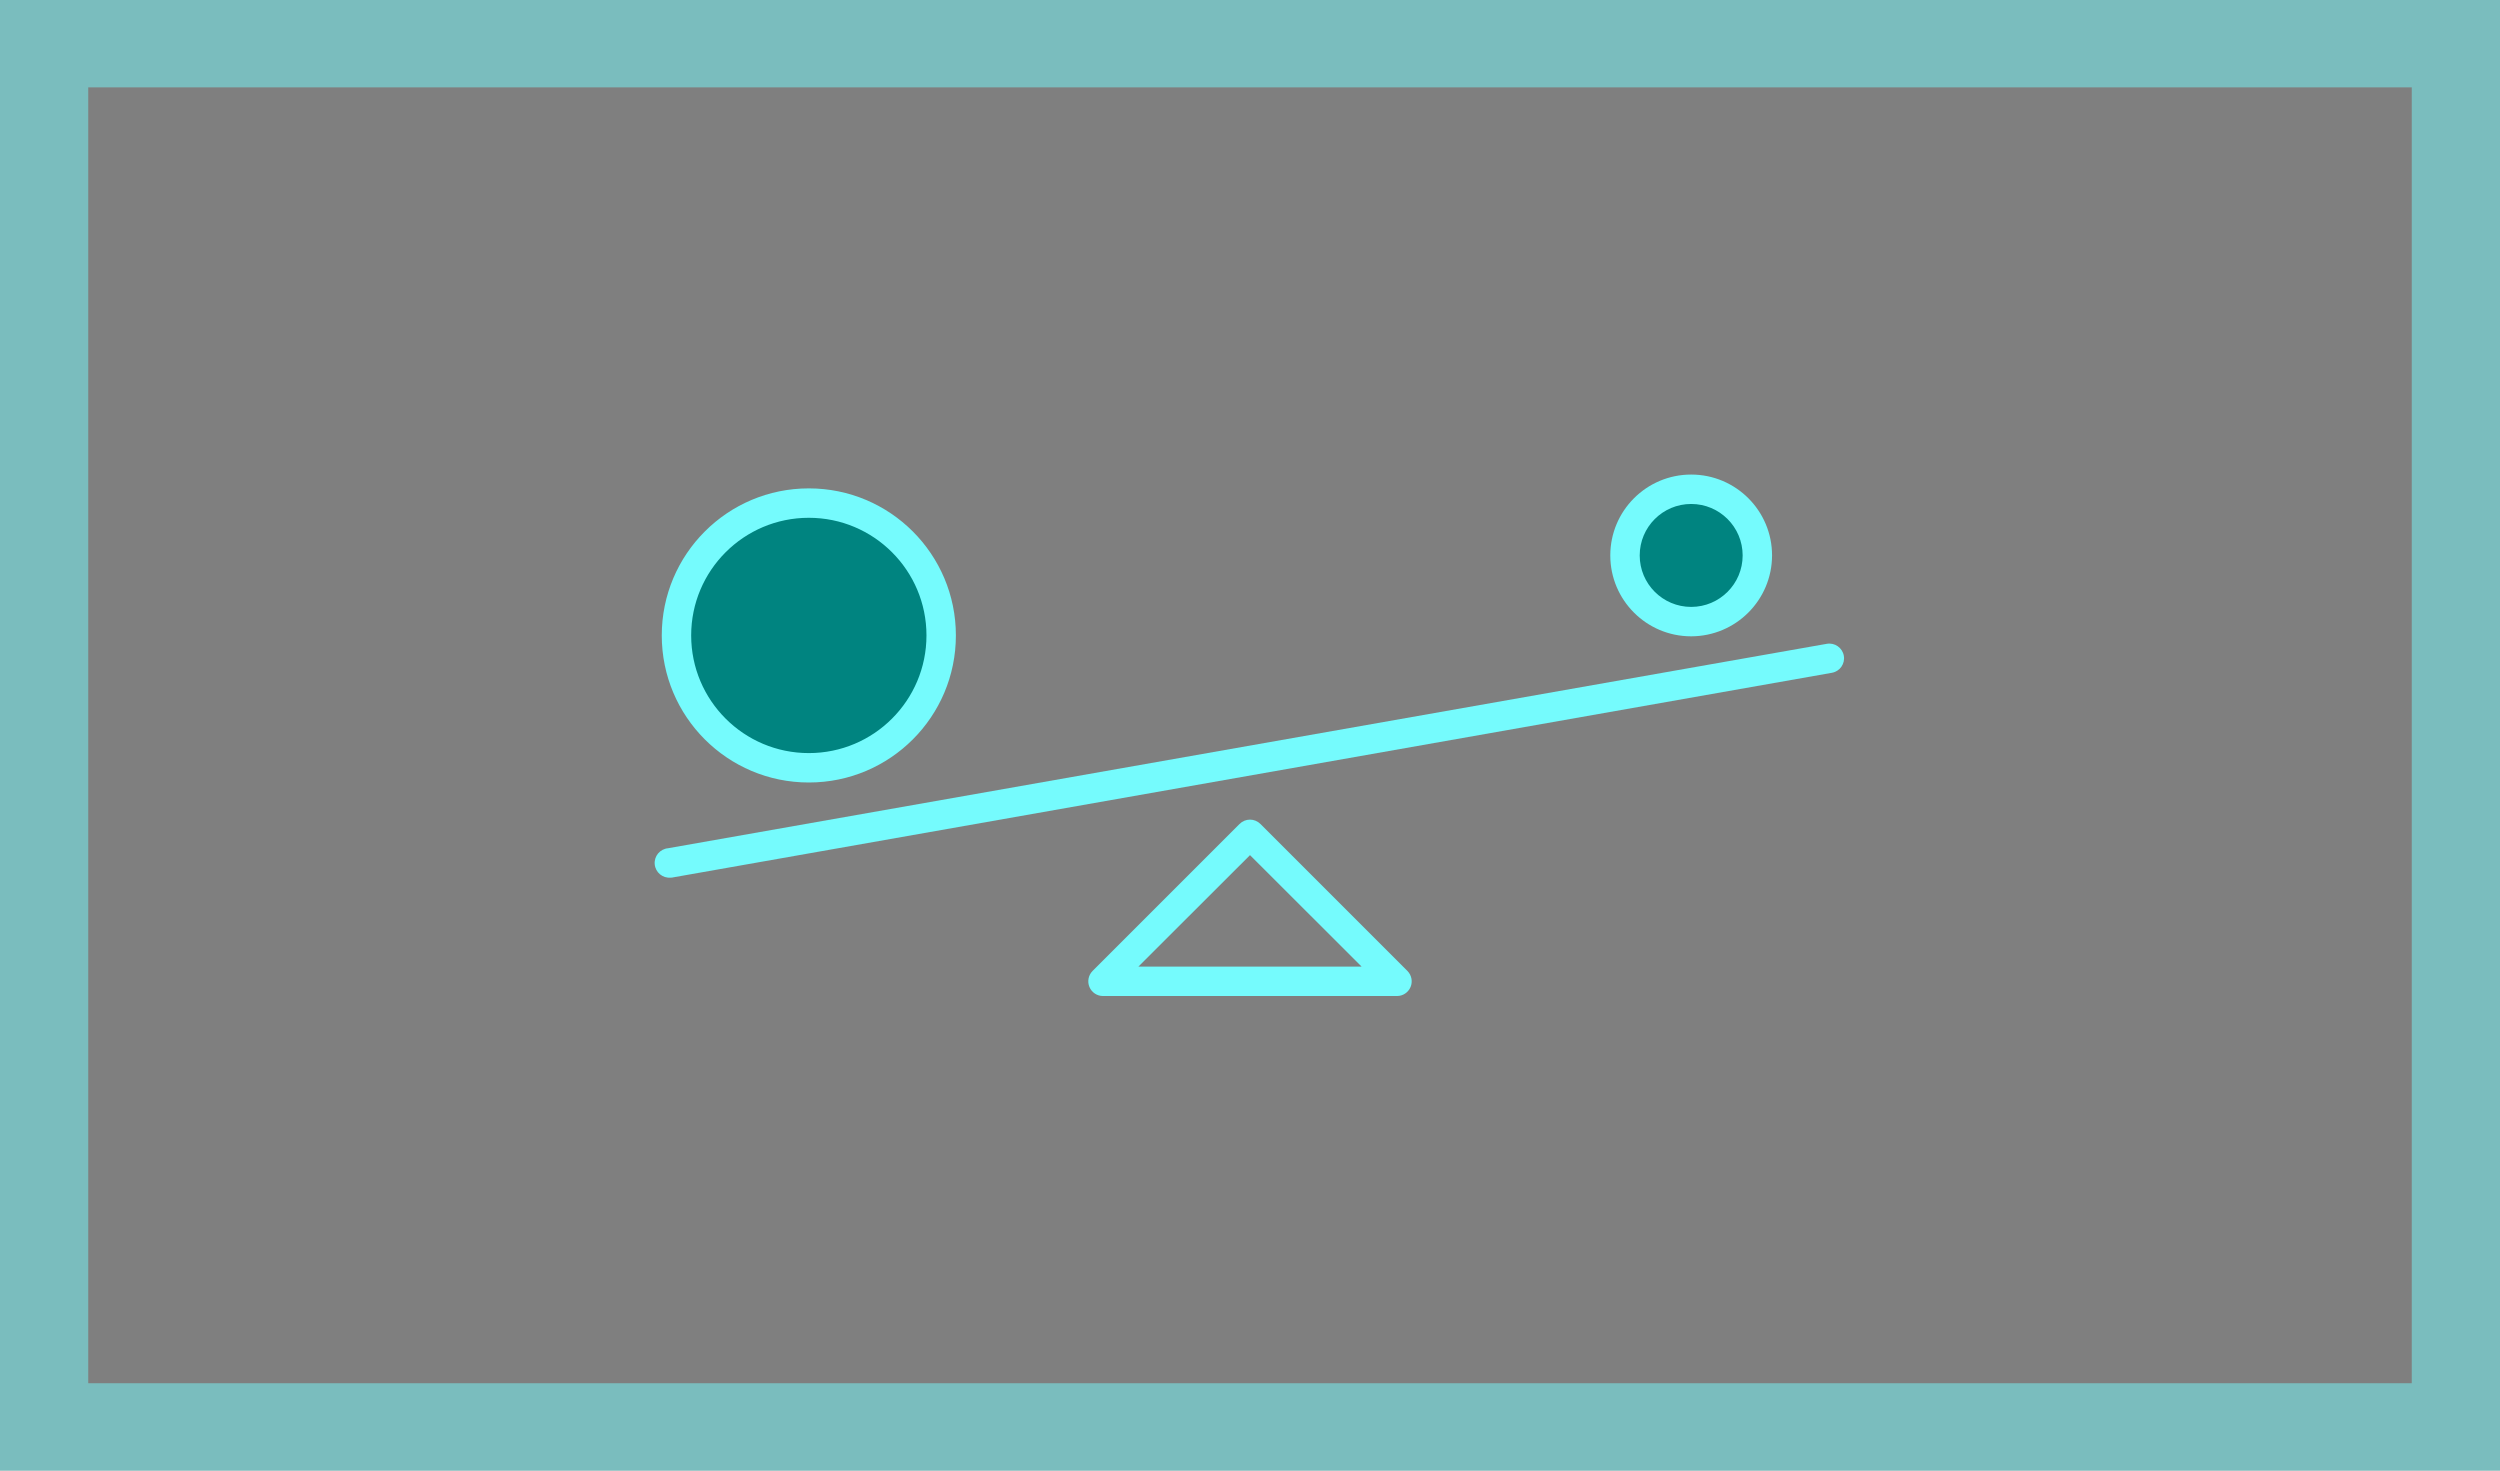
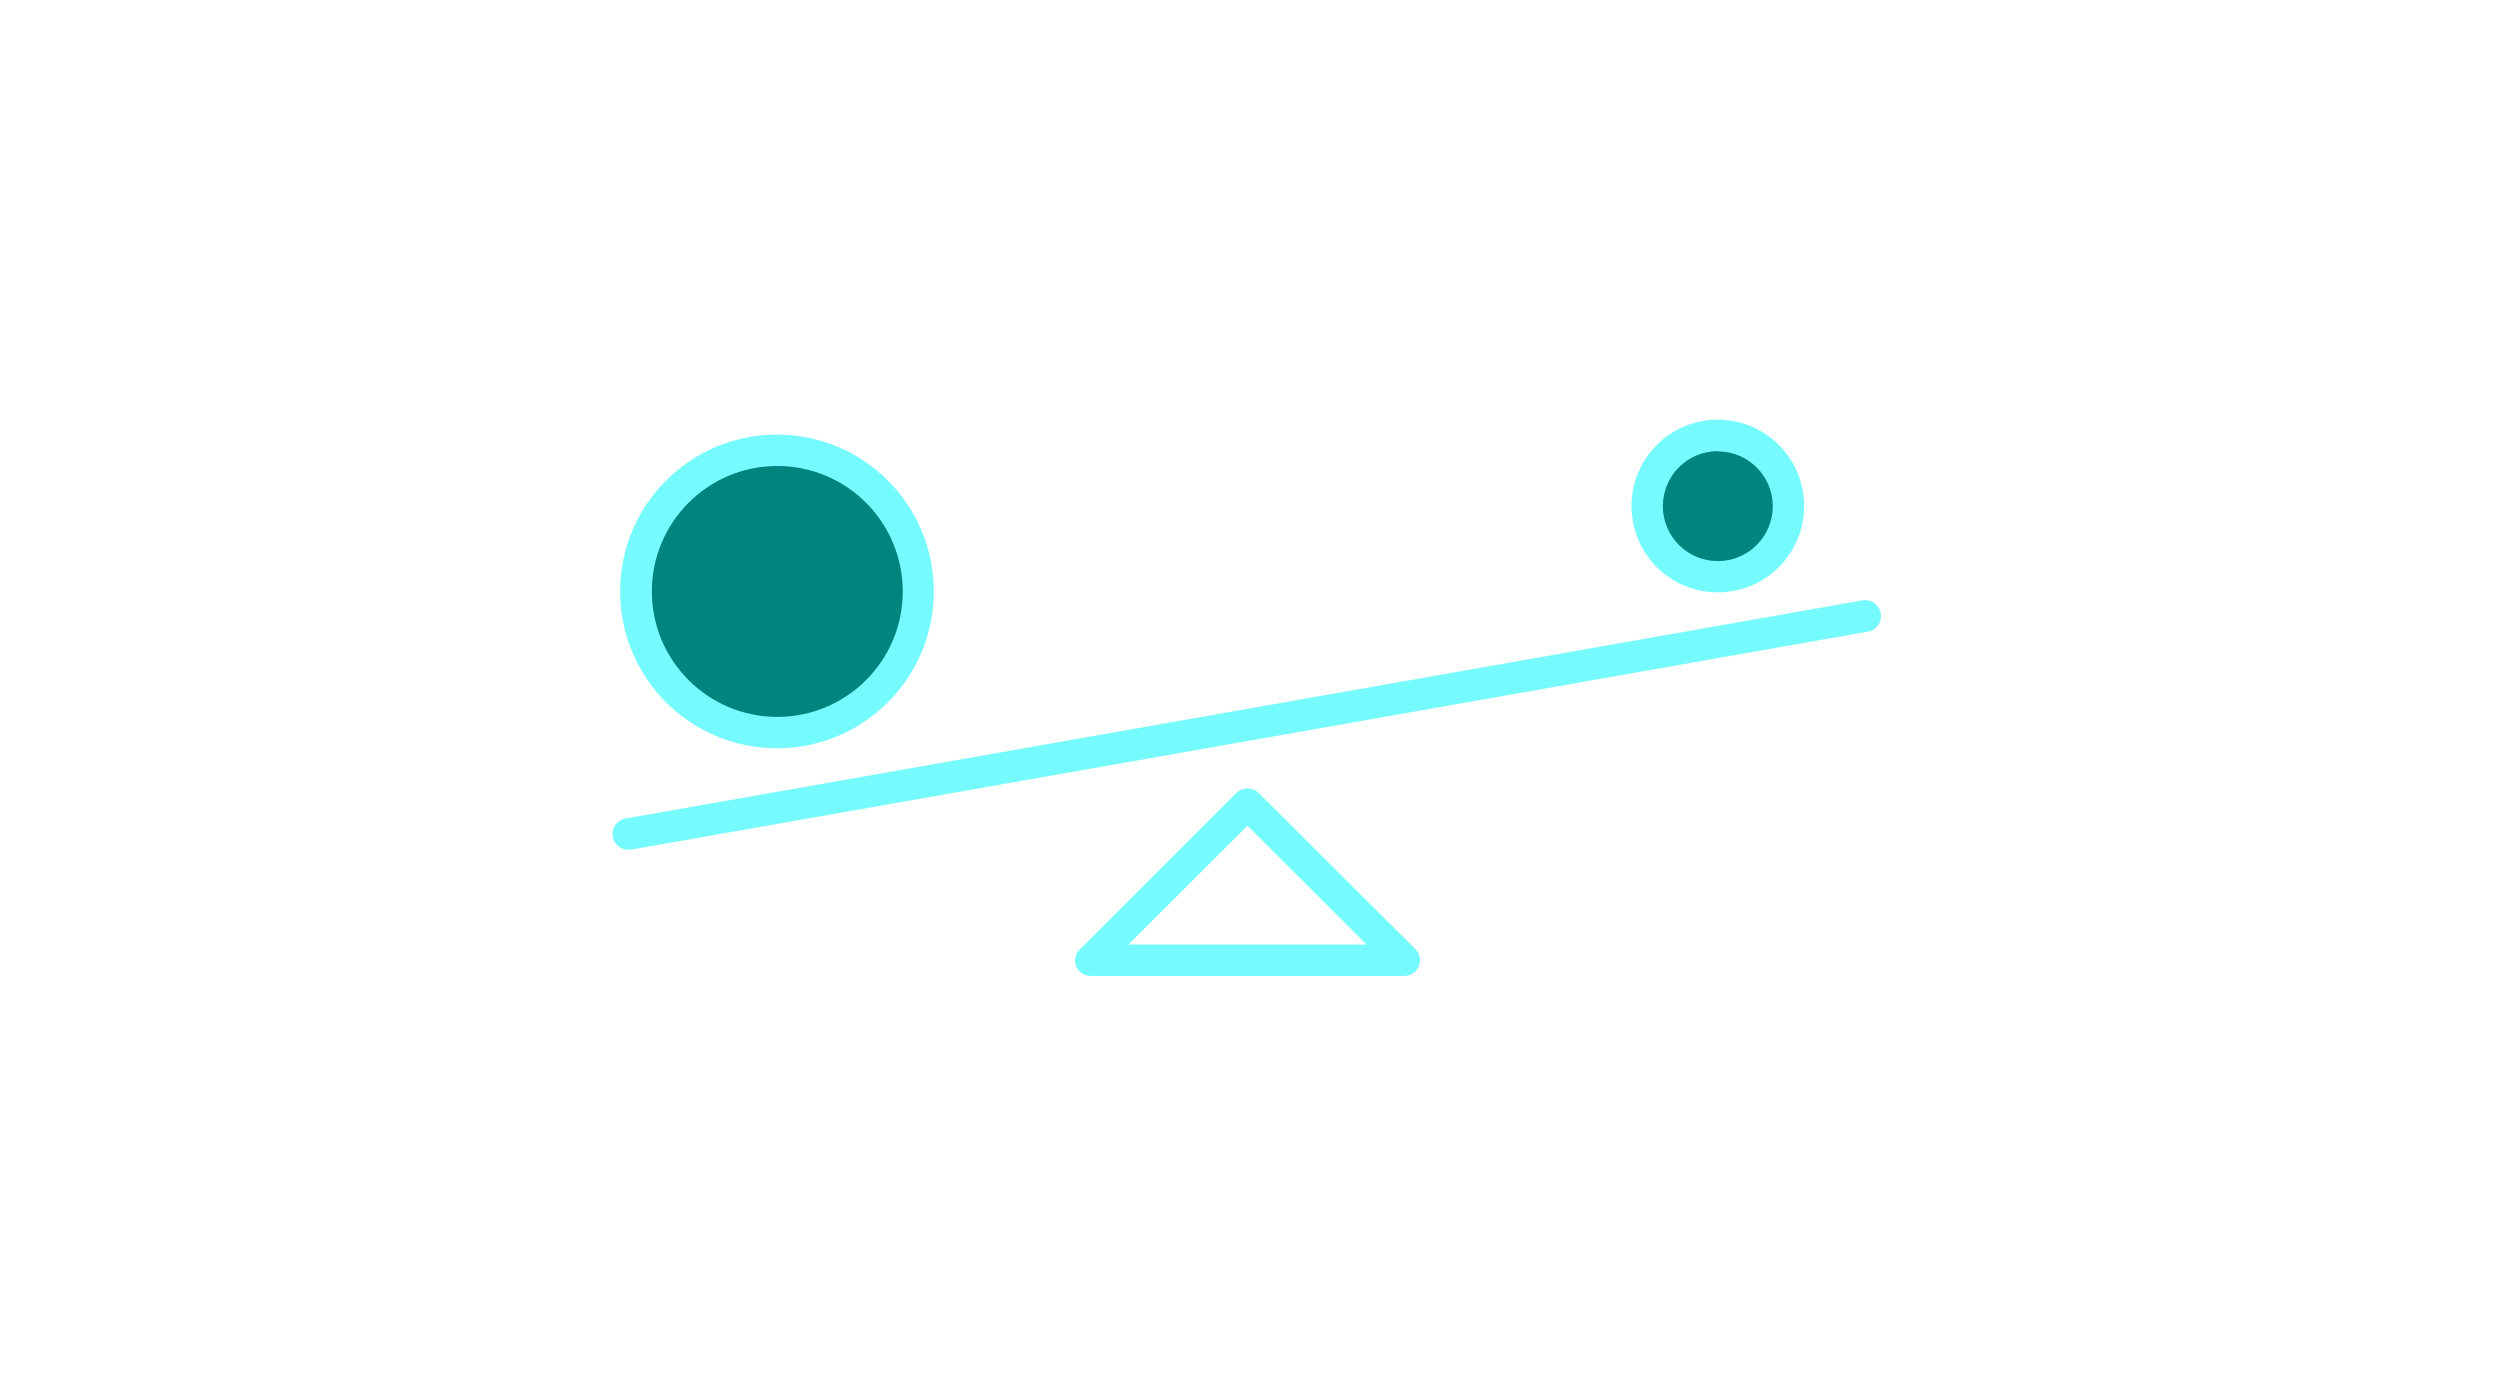
- <svg xmlns="http://www.w3.org/2000/svg" viewBox="0 0 170 100">
+ <svg xmlns="http://www.w3.org/2000/svg" id="Layer_1" data-name="Layer 1" viewBox="0 0 216 120">
  <defs>
    <style>
      .cls-1 {
-         opacity: 0.5;
+         fill: #75fbfd;
      }

      .cls-2 {
-         fill: #75fbfd;
-       }
- 
-       .cls-3 {
        fill: #008480;
      }
    </style>
  </defs>
-   <g id="Layer_2" data-name="Layer 2">
-     <g id="UI">
-       <g>
-         <g>
-           <g class="cls-1">
-             <polygon points="0 0 0 100 52.08 100 170 100 170 36.65 170 0 0 0" />
-           </g>
-           <g class="cls-1">
-             <path class="cls-2" d="M164,5.94V94.06H6V5.94H164M170,0H0V100H170V0Z" />
-           </g>
-         </g>
-         <g>
-           <path class="cls-2" d="M95,67.73H75a1,1,0,0,1-.71-1.7l10-10a1,1,0,0,1,1.42,0l10,10a1,1,0,0,1-.71,1.7Zm-17.59-2H92.59L85,58.15Z" />
-           <path class="cls-2" d="M45.61,59.68a1,1,0,0,1-.18-2l78.79-13.9a1,1,0,0,1,1.16.81,1,1,0,0,1-.81,1.16L45.78,59.66A.52.52,0,0,1,45.61,59.68Z" />
-           <g>
-             <circle class="cls-3" cx="55" cy="43.21" r="9" />
-             <path class="cls-2" d="M55,53.21a10,10,0,1,1,10-10A10,10,0,0,1,55,53.21Zm0-18a8,8,0,1,0,8,8A8,8,0,0,0,55,35.21Z" />
-           </g>
-           <g>
-             <circle class="cls-3" cx="115" cy="37.77" r="4.5" />
-             <path class="cls-2" d="M115,43.27a5.5,5.5,0,1,1,5.5-5.5A5.51,5.51,0,0,1,115,43.27Zm0-9a3.5,3.5,0,1,0,3.5,3.5A3.5,3.5,0,0,0,115,34.27Z" />
-           </g>
-         </g>
-       </g>
-     </g>
+   <path class="cls-1" d="M121.33,84.32H94.23A1.35,1.35,0,0,1,92.88,83a1.33,1.33,0,0,1,.39-.94l13.55-13.55a1.36,1.36,0,0,1,1.92,0h0L122.29,82a1.35,1.35,0,0,1,0,1.92A1.37,1.37,0,0,1,121.33,84.32ZM97.5,81.61h20.57L107.78,71.34Z" />
+   <path class="cls-1" d="M54.41,73.41a1.36,1.36,0,1,1-.25-2.71L160.92,51.87A1.37,1.37,0,0,1,162.5,53h0a1.36,1.36,0,0,1-1.1,1.57h0L54.64,73.39A.6.6,0,0,1,54.41,73.41Z" />
+   <g>
+     <circle class="cls-2" cx="67.13" cy="51.1" r="12.2" />
+     <path class="cls-1" d="M67.13,64.65A13.55,13.55,0,1,1,80.68,51.1,13.55,13.55,0,0,1,67.13,64.65Zm0-24.39A10.84,10.84,0,1,0,78,51.1,10.84,10.84,0,0,0,67.13,40.26Z" />
+   </g>
+   <g>
+     <circle class="cls-2" cx="148.43" cy="43.73" r="6.1" />
+     <path class="cls-1" d="M148.43,51.18a7.46,7.46,0,1,1,7.45-7.45A7.46,7.46,0,0,1,148.43,51.18Zm0-12.2a4.75,4.75,0,1,0,4.74,4.75A4.75,4.75,0,0,0,148.43,39Z" />
  </g>
</svg>
